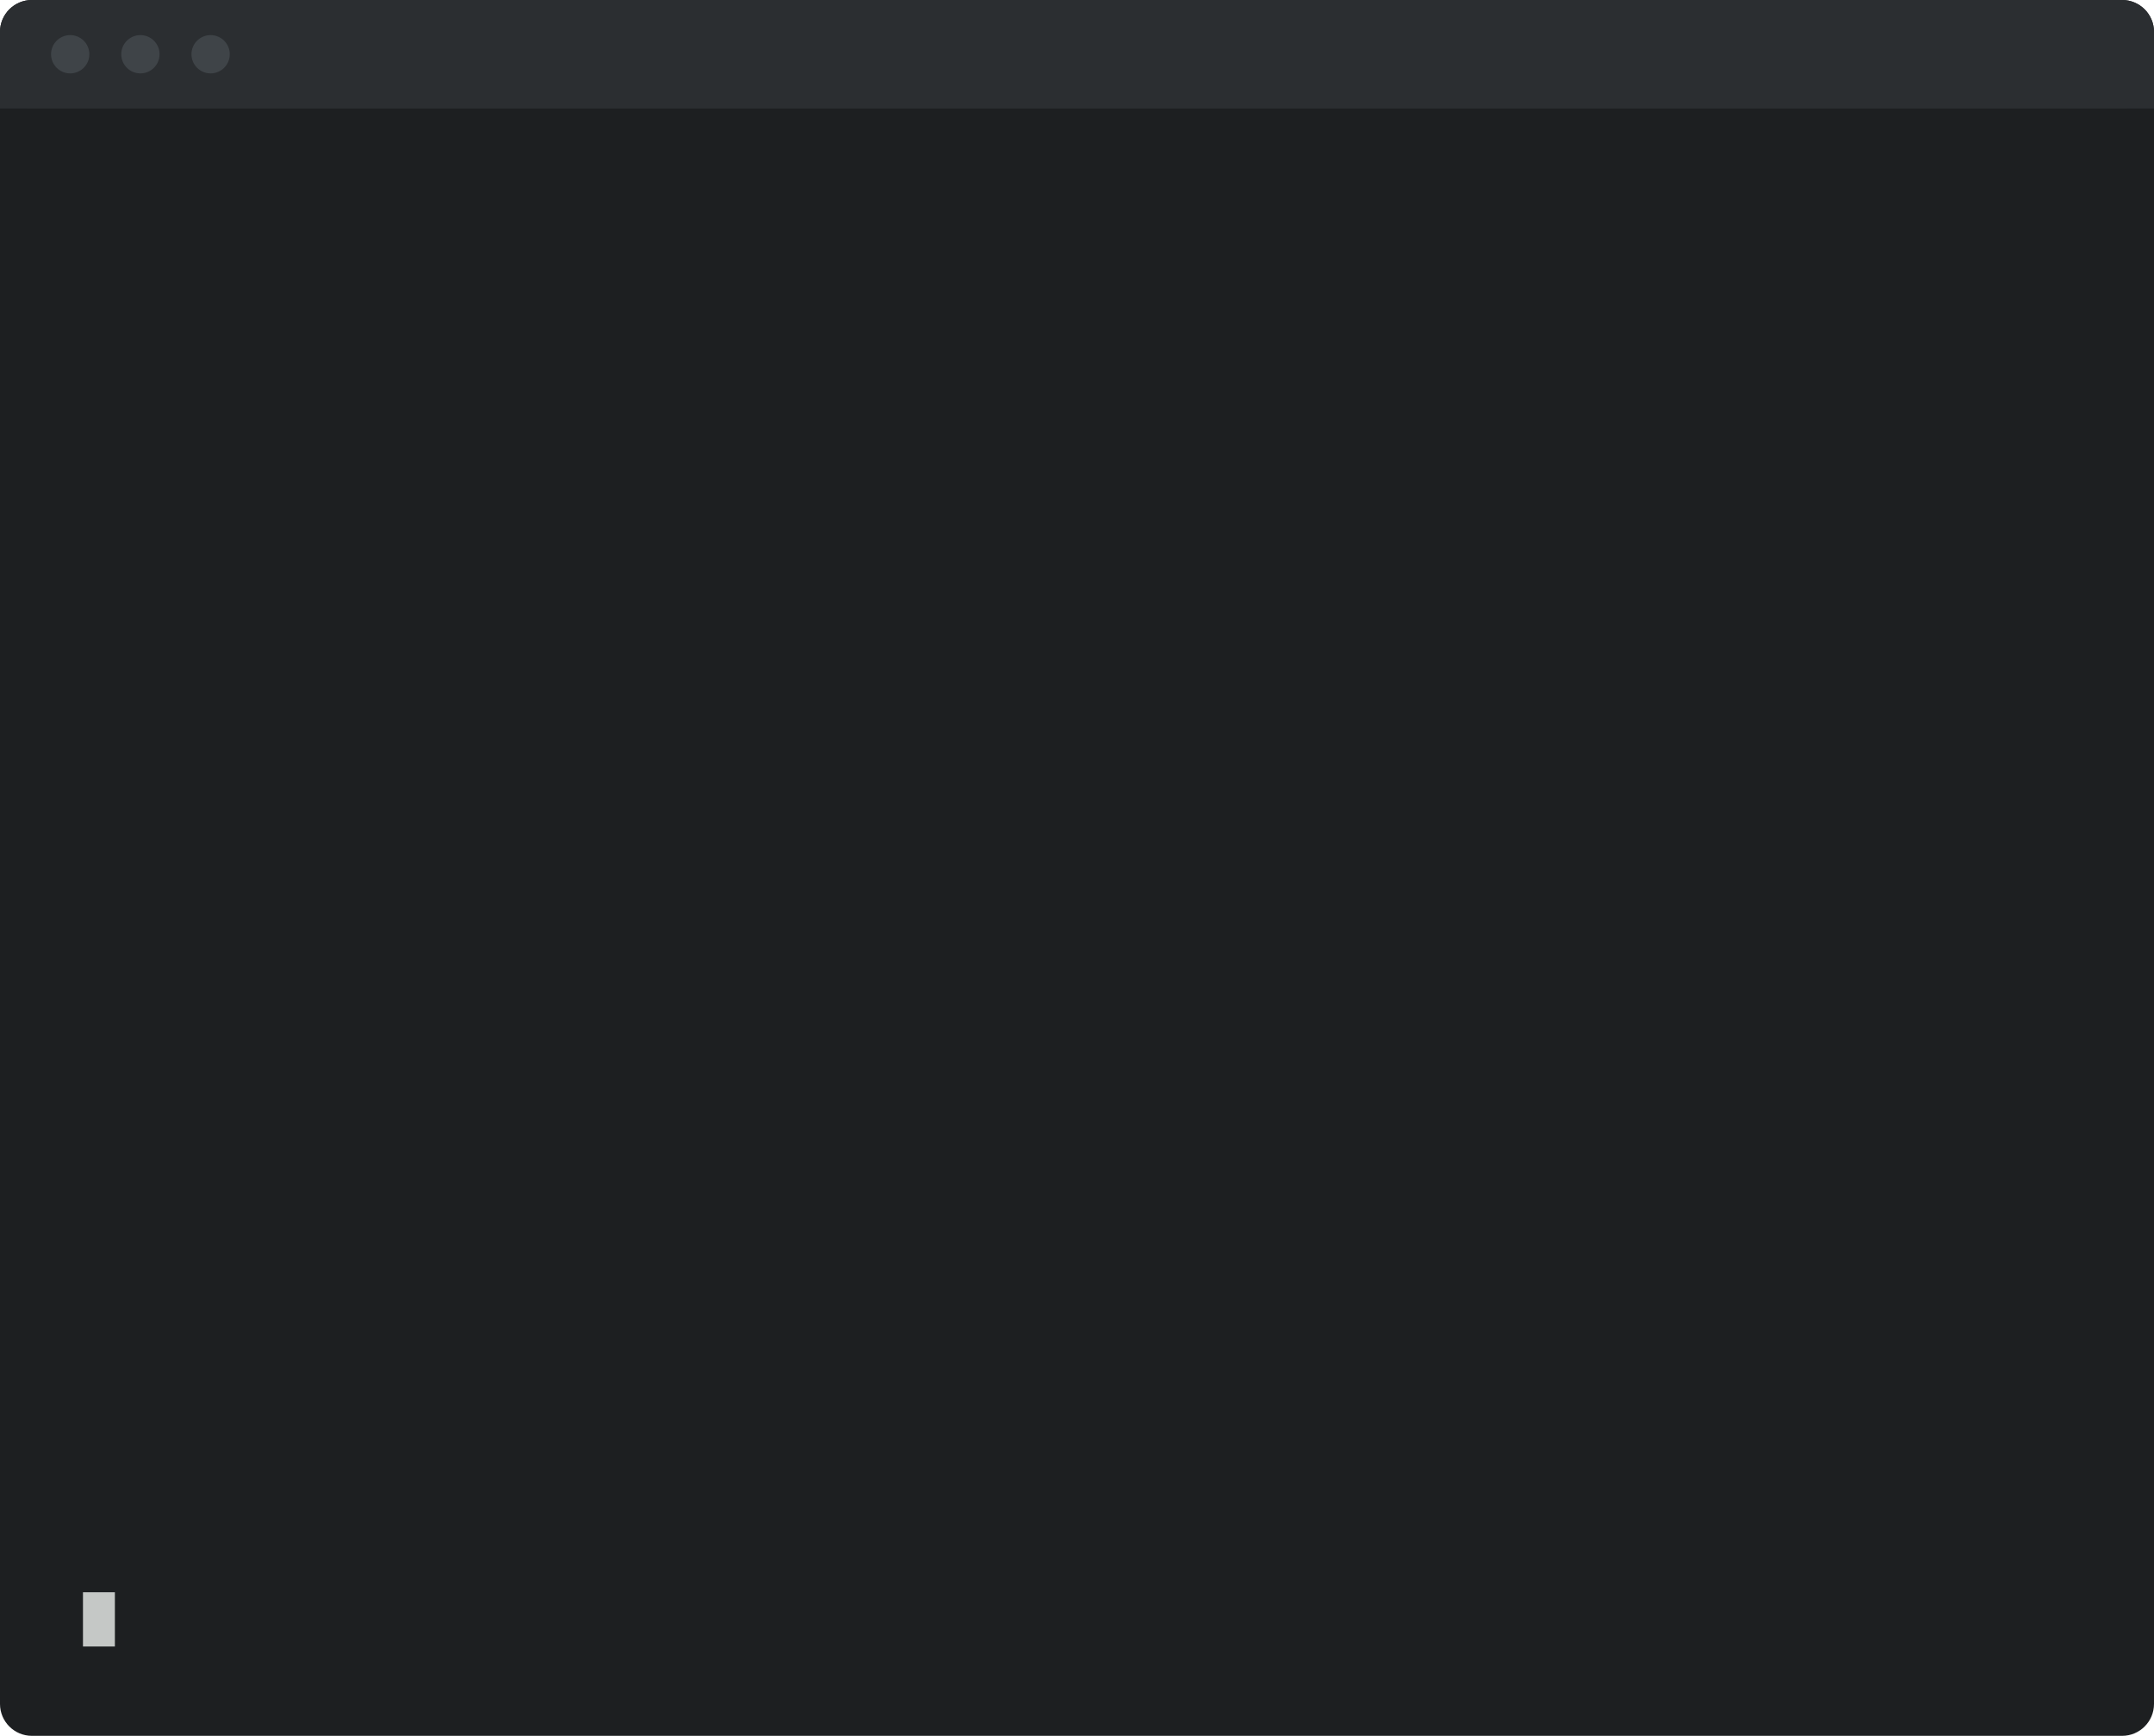
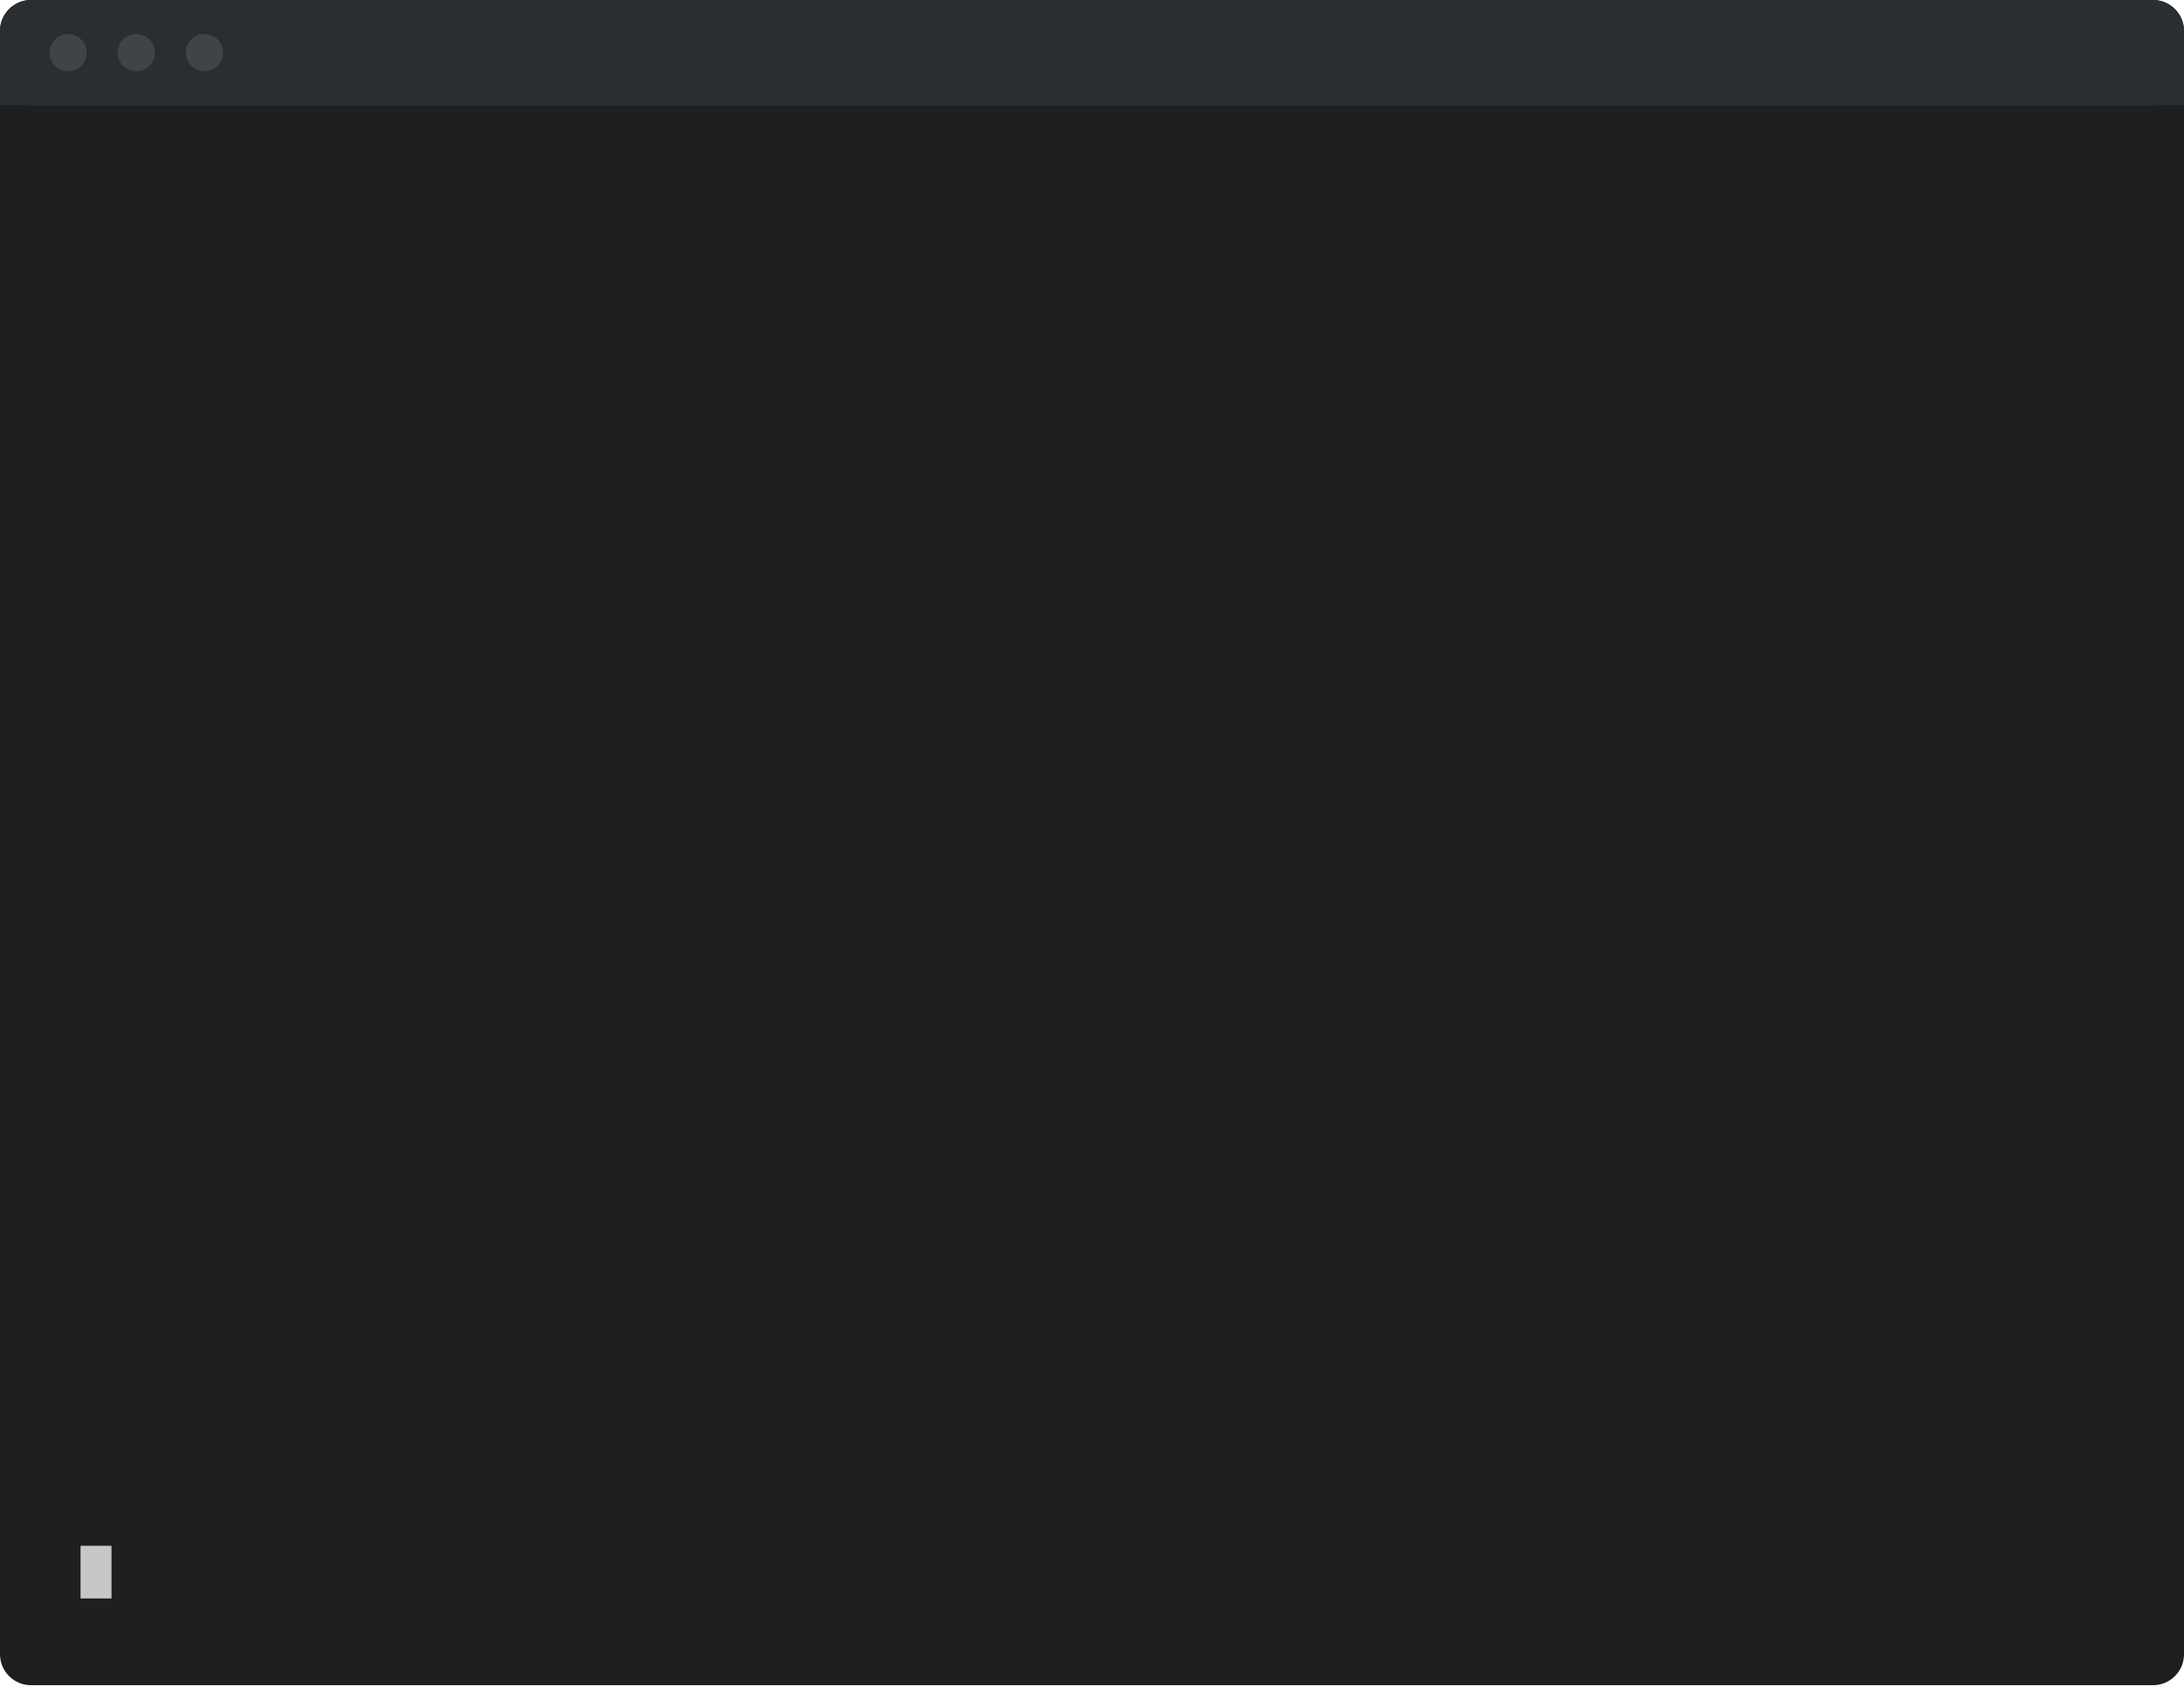
- <svg xmlns="http://www.w3.org/2000/svg" viewBox="0 0 675 544" width="675" height="544" role="img" data-magpie-generated="render-wizard" aria-label="An animated privacy-llm run: the stack detected, the variant written locally, the PII redactor proven, and the approved-LLM gate refusing an unregistered local model">
-   <rect width="675" height="544" rx="10" fill="#1d1f21" />
-   <rect x="0" y="0" width="675" height="34" rx="10" fill="#2b2e31" />
-   <rect x="0" y="24" width="675" height="10" fill="#2b2e31" />
+ <svg xmlns="http://www.w3.org/2000/svg" viewBox="0 0 705 544" width="705" height="544" role="img" data-magpie-generated="render-wizard" aria-label="An animated privacy-llm run: the stack detected, the variant written locally, the PII redactor proven, and the approved-LLM gate refusing an unregistered local model">
+   <rect width="705" height="544" rx="10" fill="#1d1f21" />
+   <rect x="0" y="0" width="705" height="34" rx="10" fill="#2b2e31" />
+   <rect x="0" y="24" width="705" height="10" fill="#2b2e31" />
  <circle cx="22" cy="17" r="6" fill="#3f4448" />
  <circle cx="44" cy="17" r="6" fill="#3f4448" />
  <circle cx="66" cy="17" r="6" fill="#3f4448" />
  <g font-family="ui-monospace,SFMono-Regular,Menlo,Consolas,monospace" font-size="17" xml:space="preserve">
    <text x="26" y="80" fill="#8abeb7" opacity="0">&gt; /magpie-setup:privacy-llm<animate attributeName="opacity" values="0;0;1;1" keyTimes="0;0;0.001;1" dur="7.5s" repeatCount="indefinite" />
    </text>
    <text x="26" y="128" fill="#c5c8c6" opacity="0">  Detected, not asked:<animate attributeName="opacity" values="0;0;1;1" keyTimes="0;0.051;0.051;1" dur="7.5s" repeatCount="indefinite" />
    </text>
    <text x="26" y="152" fill="#c5c8c6" opacity="0">    agent            Claude Code<animate attributeName="opacity" values="0;0;1;1" keyTimes="0;0.101;0.102;1" dur="7.5s" repeatCount="indefinite" />
    </text>
    <text x="26" y="176" fill="#c5c8c6" opacity="0">    local inference  ollama, llama3.1:70b on :11434<animate attributeName="opacity" values="0;0;1;1" keyTimes="0;0.152;0.153;1" dur="7.5s" repeatCount="indefinite" />
    </text>
    <text x="26" y="200" fill="#c5c8c6" opacity="0">    private lists    private@acme.apache.org<animate attributeName="opacity" values="0;0;1;1" keyTimes="0;0.202;0.203;1" dur="7.5s" repeatCount="indefinite" />
    </text>
    <text x="26" y="248" fill="#c5c8c6" opacity="0">  That is variant 2 - local inference. Written to<animate attributeName="opacity" values="0;0;1;1" keyTimes="0;0.253;0.254;1" dur="7.5s" repeatCount="indefinite" />
    </text>
-     <text x="26" y="272" fill="#c5c8c6" opacity="0">  .apache-magpie-local/privacy-llm.md  (gitignored, yours)<animate attributeName="opacity" values="0;0;1;1" keyTimes="0;0.303;0.304;1" dur="7.5s" repeatCount="indefinite" />
+     <text x="26" y="272" fill="#c5c8c6" opacity="0">  .git/apache-magpie/privacy-llm.md  (personal, never committed)<animate attributeName="opacity" values="0;0;1;1" keyTimes="0;0.303;0.304;1" dur="7.5s" repeatCount="indefinite" />
    </text>
    <text x="26" y="320" fill="#7f9f7f" opacity="0">  ✓ PII redactor    Other Researcher -&gt; N-a3f9d2<animate attributeName="opacity" values="0;0;1;1" keyTimes="0;0.354;0.355;1" dur="7.5s" repeatCount="indefinite" />
    </text>
    <text x="26" y="344" fill="#7f9f7f" opacity="0">                    other@example.com -&gt; E-7c1b04<animate attributeName="opacity" values="0;0;1;1" keyTimes="0;0.404;0.405;1" dur="7.5s" repeatCount="indefinite" />
    </text>
    <text x="26" y="392" fill="#d8a657" opacity="0">  ⚠ approved-LLM gate: llama3.1:70b is not in the registry<animate attributeName="opacity" values="0;0;1;1" keyTimes="0;0.455;0.456;1" dur="7.5s" repeatCount="indefinite" />
    </text>
    <text x="26" y="440" fill="#c5c8c6" opacity="0">    Until it is, skills will refuse to fetch private@ mail.<animate attributeName="opacity" values="0;0;1;1" keyTimes="0;0.505;0.506;1" dur="7.5s" repeatCount="indefinite" />
    </text>
    <text x="26" y="464" fill="#8a8f94" opacity="0">    Drop it from the stack, or take the opt-in recipe for it.<animate attributeName="opacity" values="0;0;1;1" keyTimes="0;0.556;0.557;1" dur="7.5s" repeatCount="indefinite" />
    </text>
    <text x="26" y="488" fill="#8a8f94" opacity="0">    Nothing was widened to make this pass - the gate failing<animate attributeName="opacity" values="0;0;1;1" keyTimes="0;0.606;0.607;1" dur="7.5s" repeatCount="indefinite" />
    </text>
    <text x="26" y="512" fill="#8a8f94" opacity="0">    is the answer, not an obstacle.<animate attributeName="opacity" values="0;0;1;1" keyTimes="0;0.657;0.658;1" dur="7.5s" repeatCount="indefinite" />
    </text>
    <rect x="26" y="499" width="10" height="17" fill="#c5c8c6">
      <animate attributeName="opacity" values="1;1;0;0;1" dur="1.2s" repeatCount="indefinite" />
    </rect>
  </g>
</svg>
